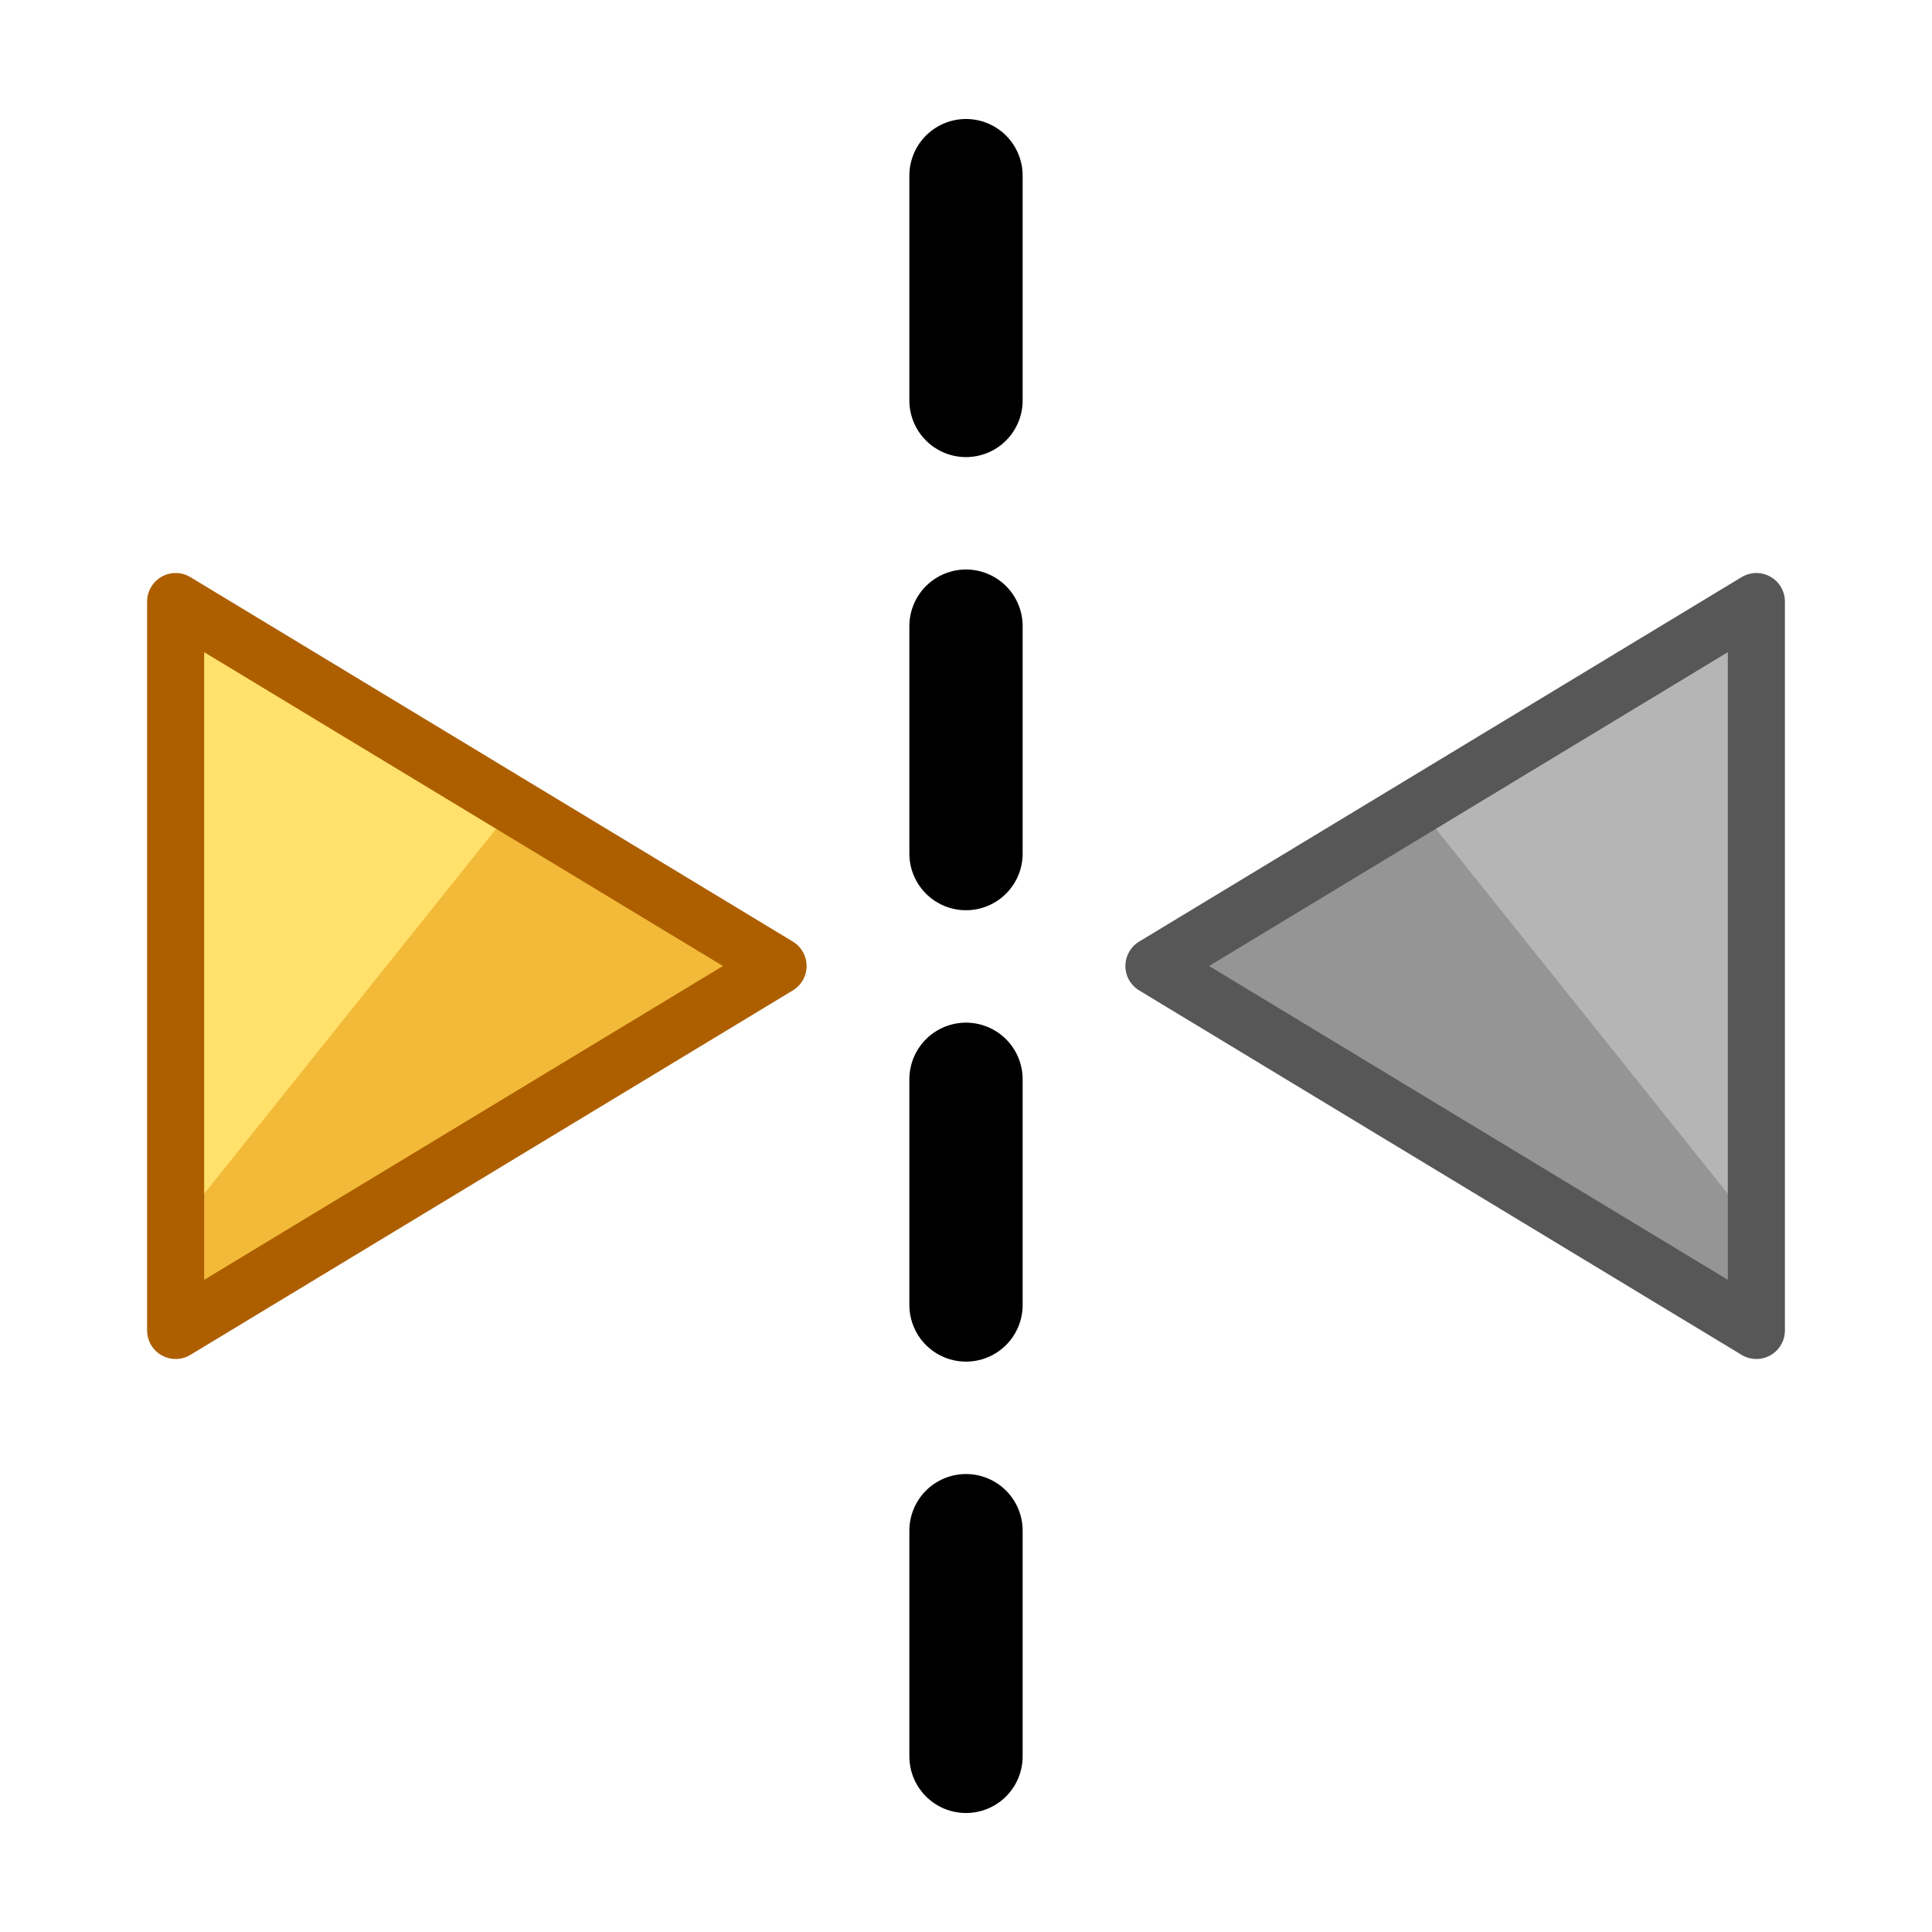
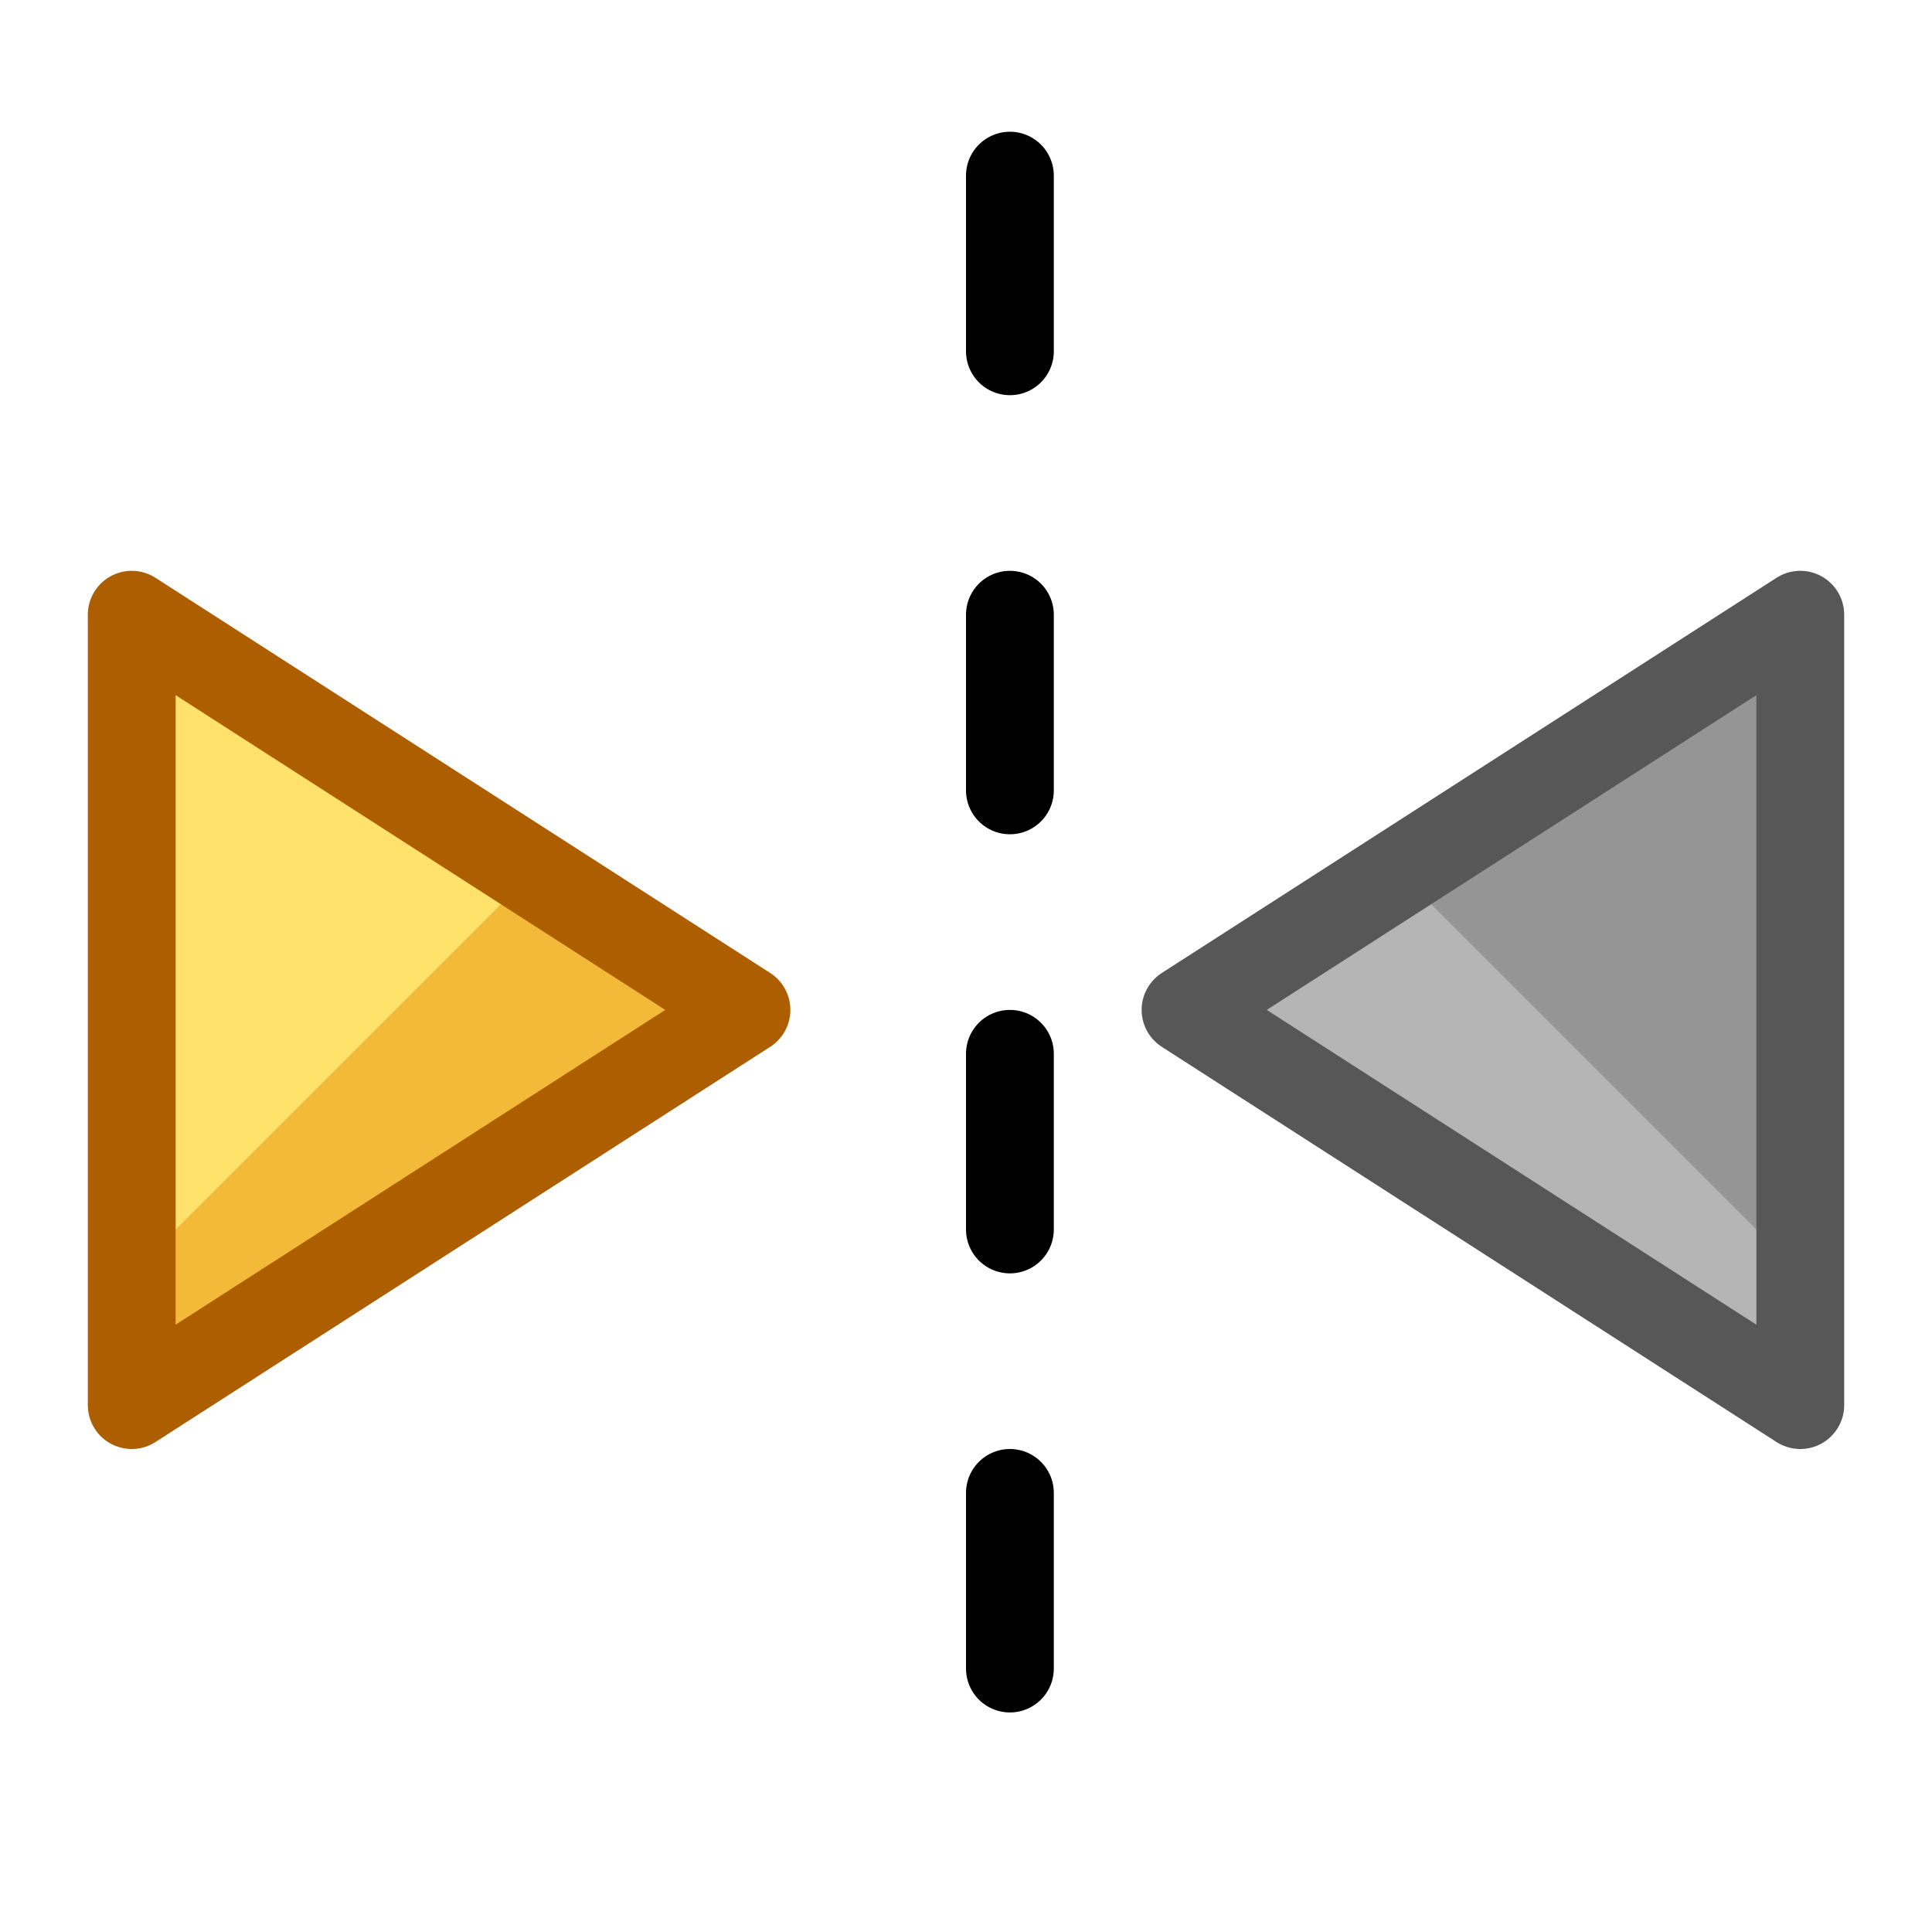
- <svg xmlns="http://www.w3.org/2000/svg" viewBox="0 0 22 22" fill-rule="evenodd" stroke-linecap="round">
-   <path d="M11 20v-2.57m0-2.57v-2.57m0-2.57V7.13m0-2.57V2" fill="none" stroke="#000" stroke-width="1.29" />
-   <g fill-rule="nonzero">
-     <path d="M20 15.15v-8.3L13.14 11 20 15.15Z" fill="#959595" />
-     <path d="M20 6.85 16 9l4 5V6.85Z" fill="#b5b5b5" />
-   </g>
-   <path d="M20 15.15v-8.3L13.14 11 20 15.15Z" fill="none" stroke="#575757" stroke-width=".65" stroke-linejoin="round" />
-   <g fill-rule="nonzero">
-     <path d="M2 15.15v-8.3L8.86 11 2 15.15Z" fill="#f2ba38" />
-     <path d="M2 6.85V14l4-5-4-2.15Z" fill="#ffe16b" />
-   </g>
-   <path d="M2 15.15v-8.3L8.86 11 2 15.15Z" fill="none" stroke="#ad5f00" stroke-width=".65" stroke-linejoin="round" />
+ <svg xmlns="http://www.w3.org/2000/svg" xml:space="preserve" style="fill-rule:evenodd;clip-rule:evenodd;stroke-linecap:round" viewBox="0 0 22 22">
+   <path d="M11.5 19v-2m0-3v-2m0-3V7m0-3V2" style="fill:none;fill-rule:nonzero;stroke:#000;stroke-width:1px" />
+   <path d="M20.5 16V7L14 11.5l6.5 4.5Z" style="fill:#b5b5b5;fill-rule:nonzero" />
+   <path d="M20.5 7.5v7L16 10l4.5-2.5Z" style="fill:#959595;fill-rule:nonzero" />
+   <path d="M20.5 16V7l-7 4.5 7 4.5Z" style="fill:none;fill-rule:nonzero;stroke:#575757;stroke-width:1px;stroke-linecap:butt;stroke-linejoin:round" />
+   <path d="M1.5 16V7L8 11.5 1.5 16Z" style="fill:#f2ba38;fill-rule:nonzero" />
+   <path d="M1.5 7.5v7L6 10 1.5 7.5Z" style="fill:#ffe16b;fill-rule:nonzero" />
+   <path d="M1.5 16V7l7 4.5-7 4.5Z" style="fill:none;fill-rule:nonzero;stroke:#ad5f00;stroke-width:1px;stroke-linecap:butt;stroke-linejoin:round" />
</svg>
